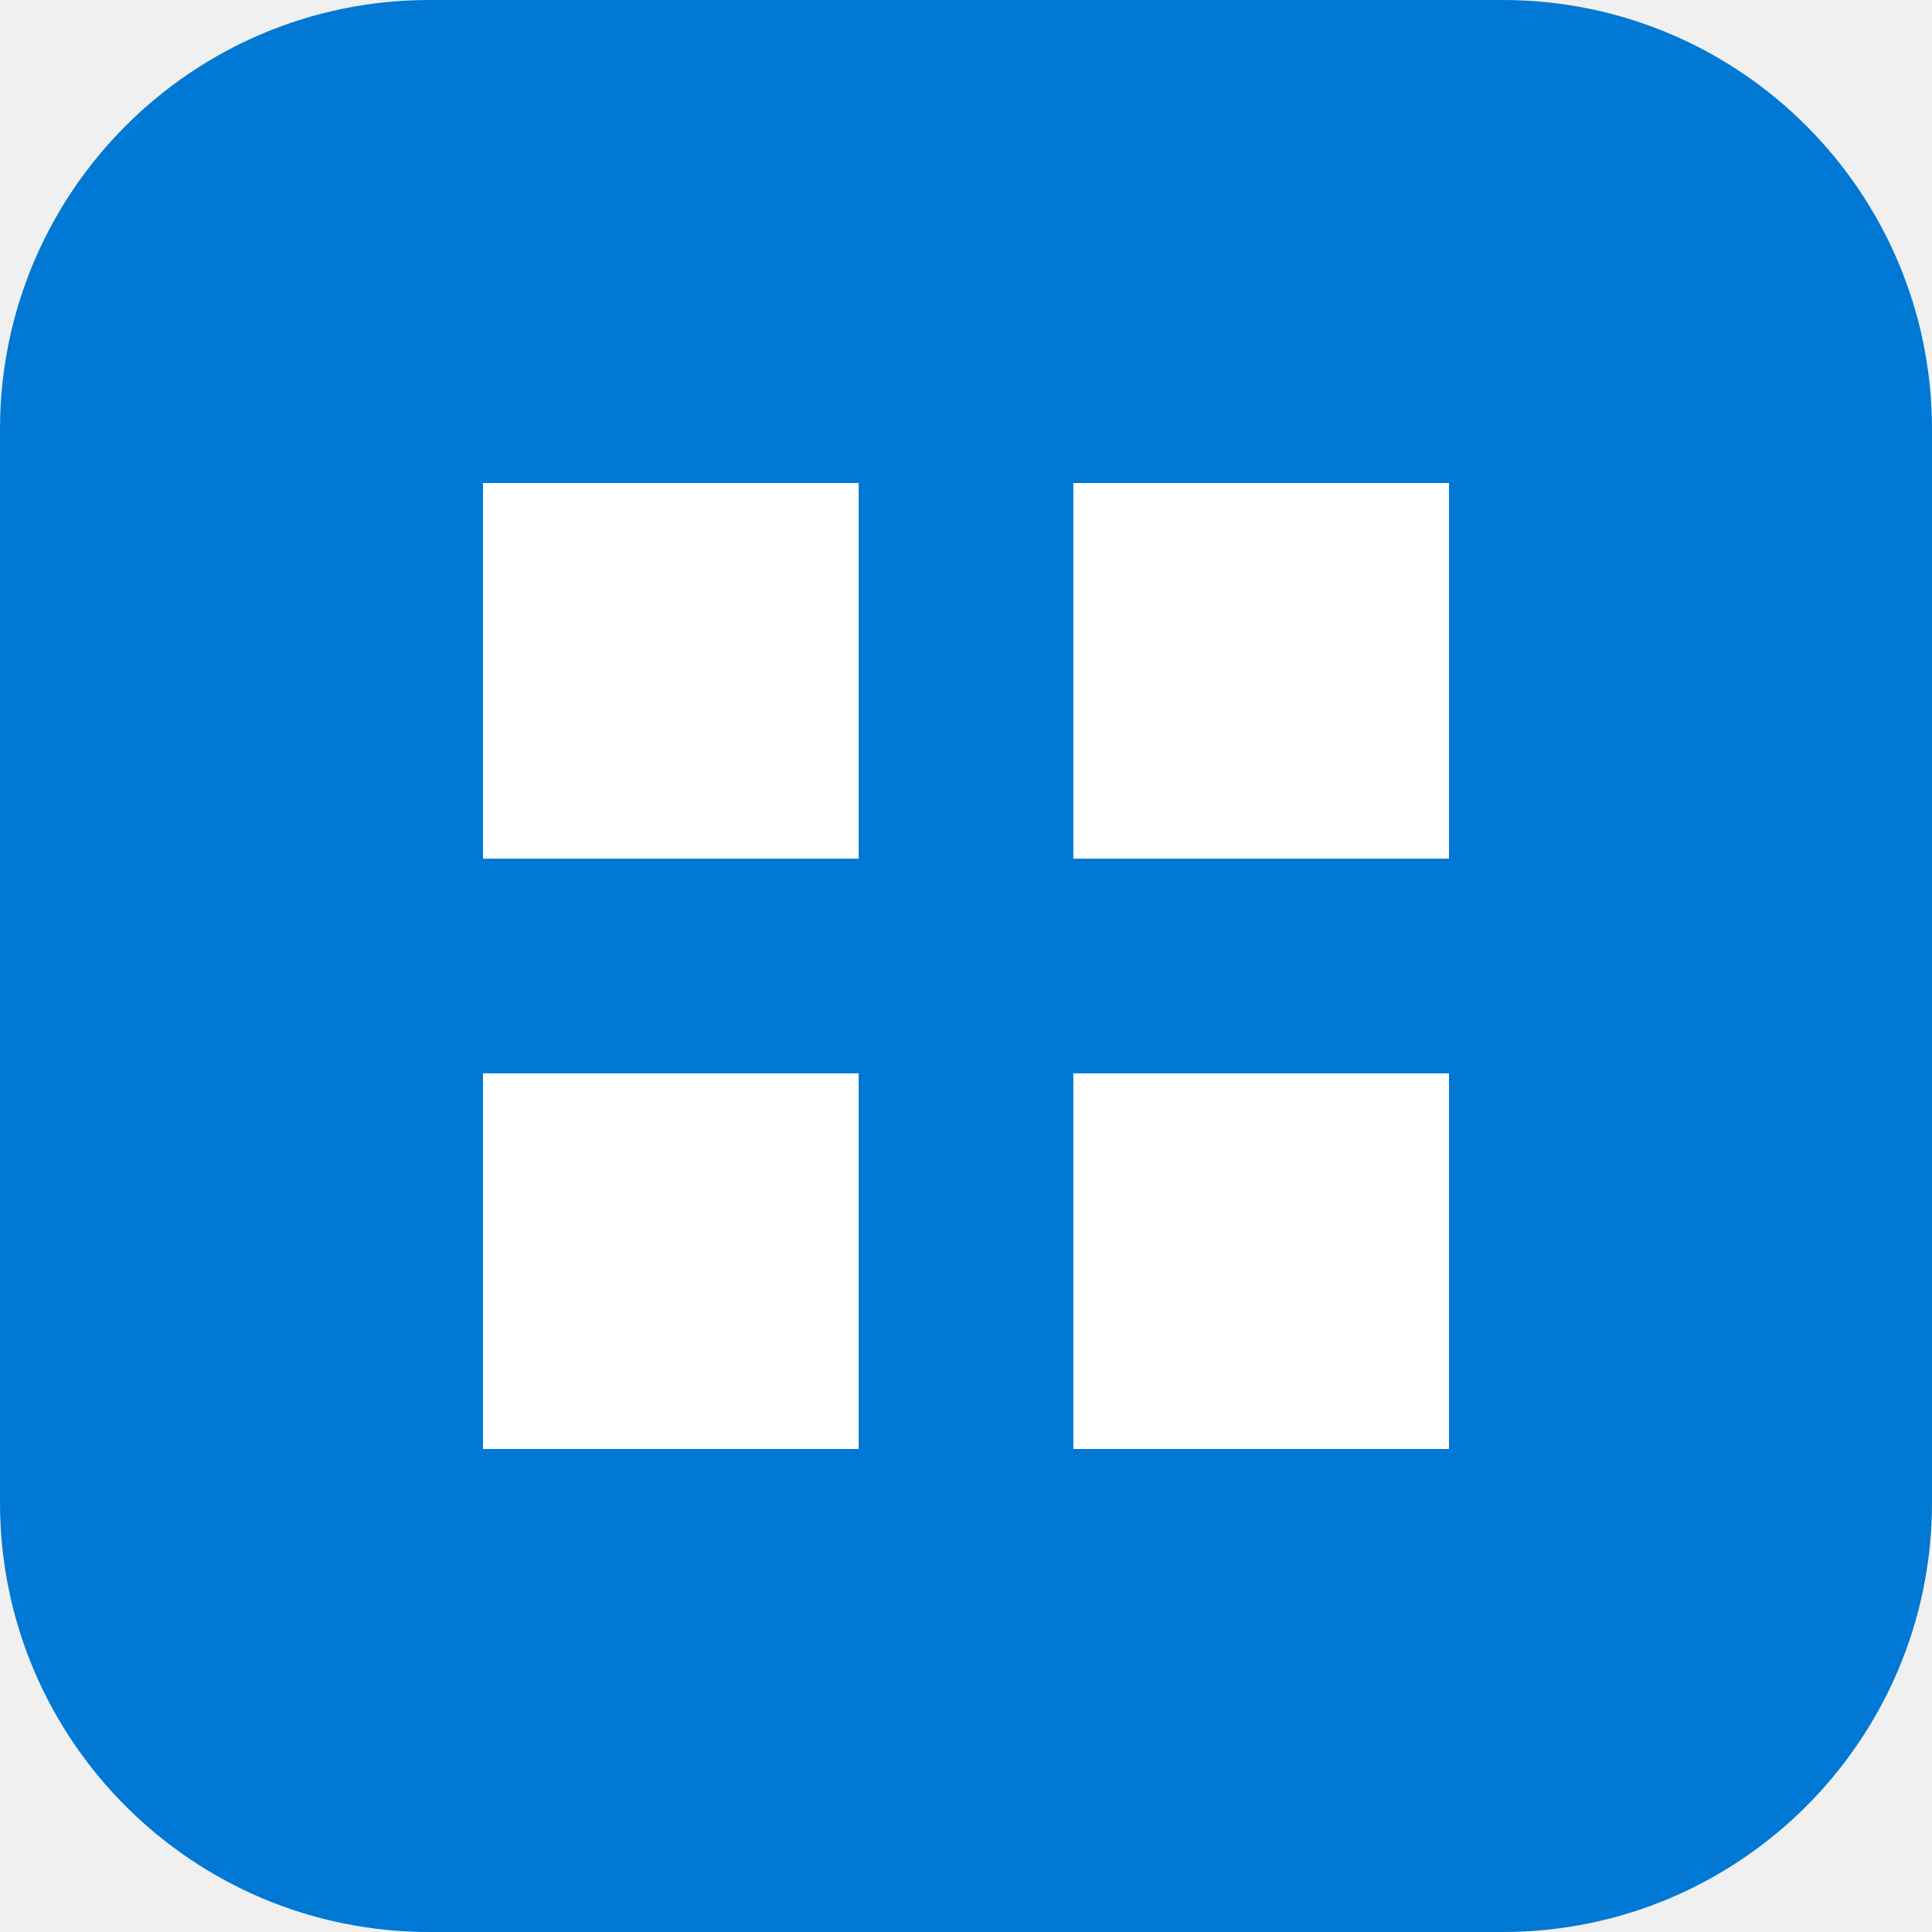
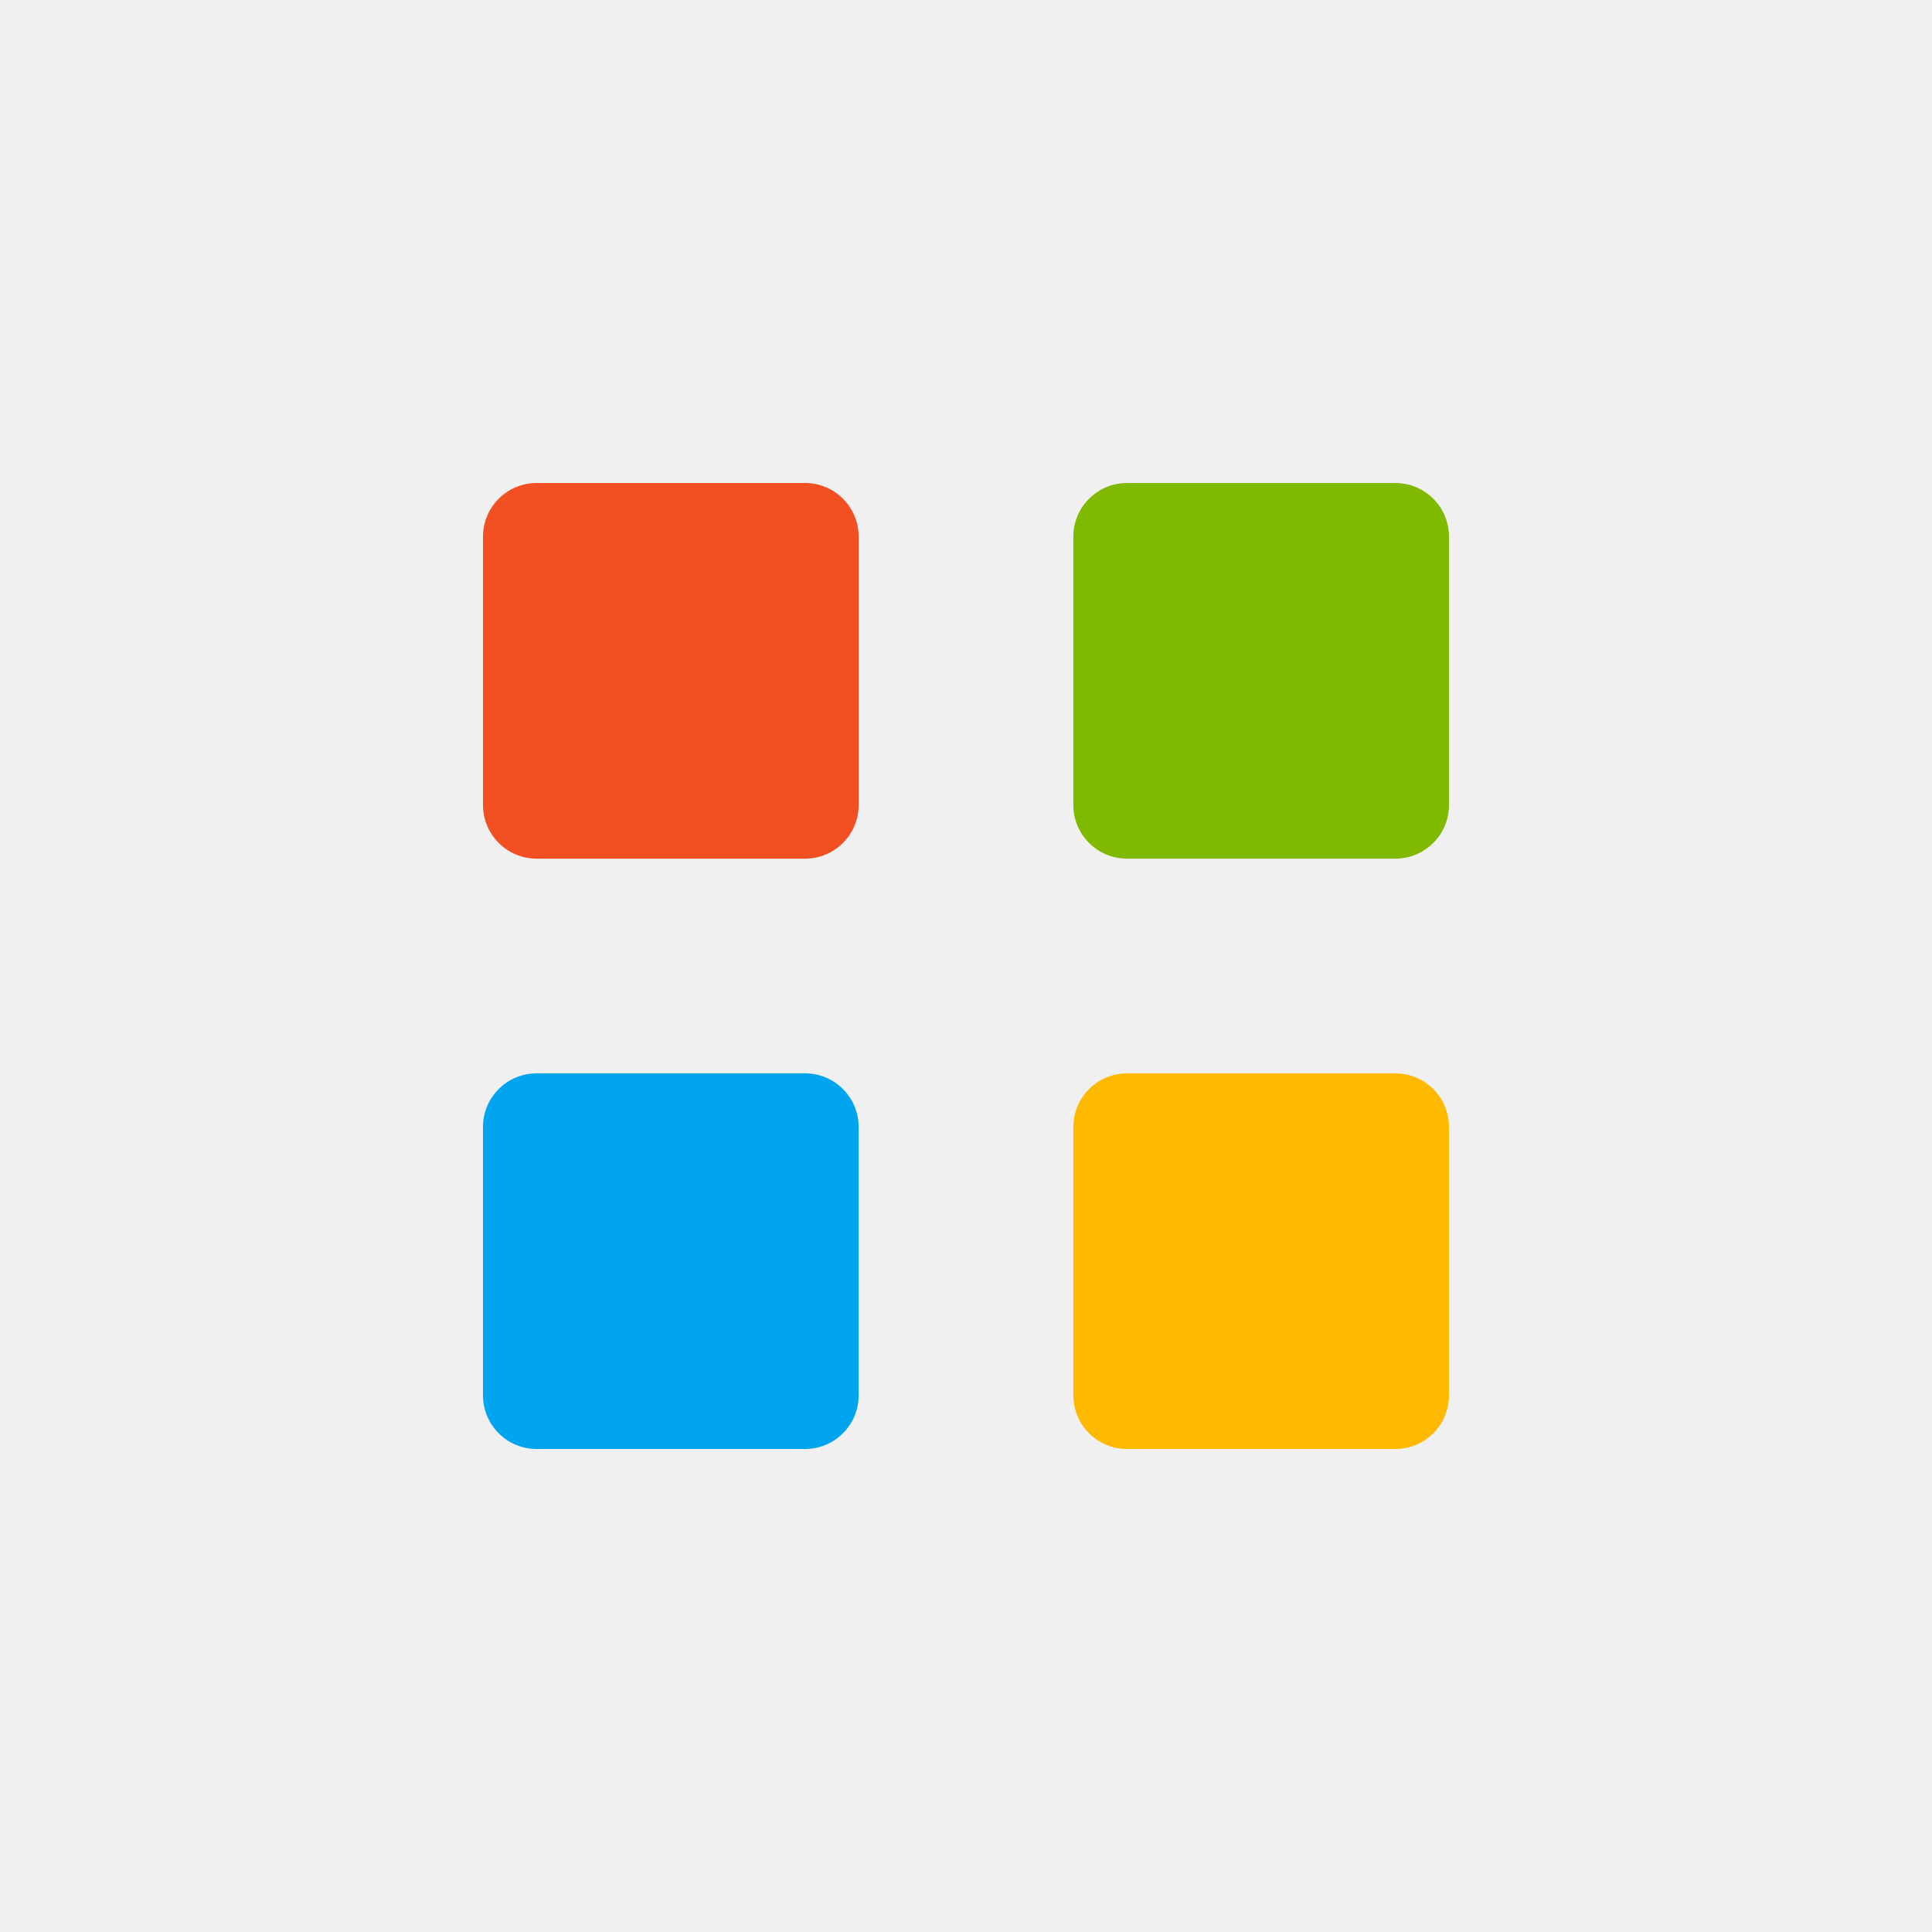
<svg xmlns="http://www.w3.org/2000/svg" viewBox="0 0 180 180">
-   <rect width="180" height="180" fill="#0078D4" rx="40" ry="40" />
+   <rect width="180" height="180" fill="#F0F0F0" rx="40" ry="40" />
  <g transform="translate(45, 45)">
-     <rect x="0" y="0" width="35" height="35" fill="white" />
-     <rect x="55" y="0" width="35" height="35" fill="white" />
-     <rect x="0" y="55" width="35" height="35" fill="white" />
-     <rect x="55" y="55" width="35" height="35" fill="white" />
+     <rect x="0" y="0" width="35" height="35" fill="#F25022" rx="5" ry="5" />
+     <rect x="55" y="0" width="35" height="35" fill="#7FBA00" rx="5" ry="5" />
+     <rect x="0" y="55" width="35" height="35" fill="#00A4EF" rx="5" ry="5" />
+     <rect x="55" y="55" width="35" height="35" fill="#FFB900" rx="5" ry="5" />
  </g>
</svg>
